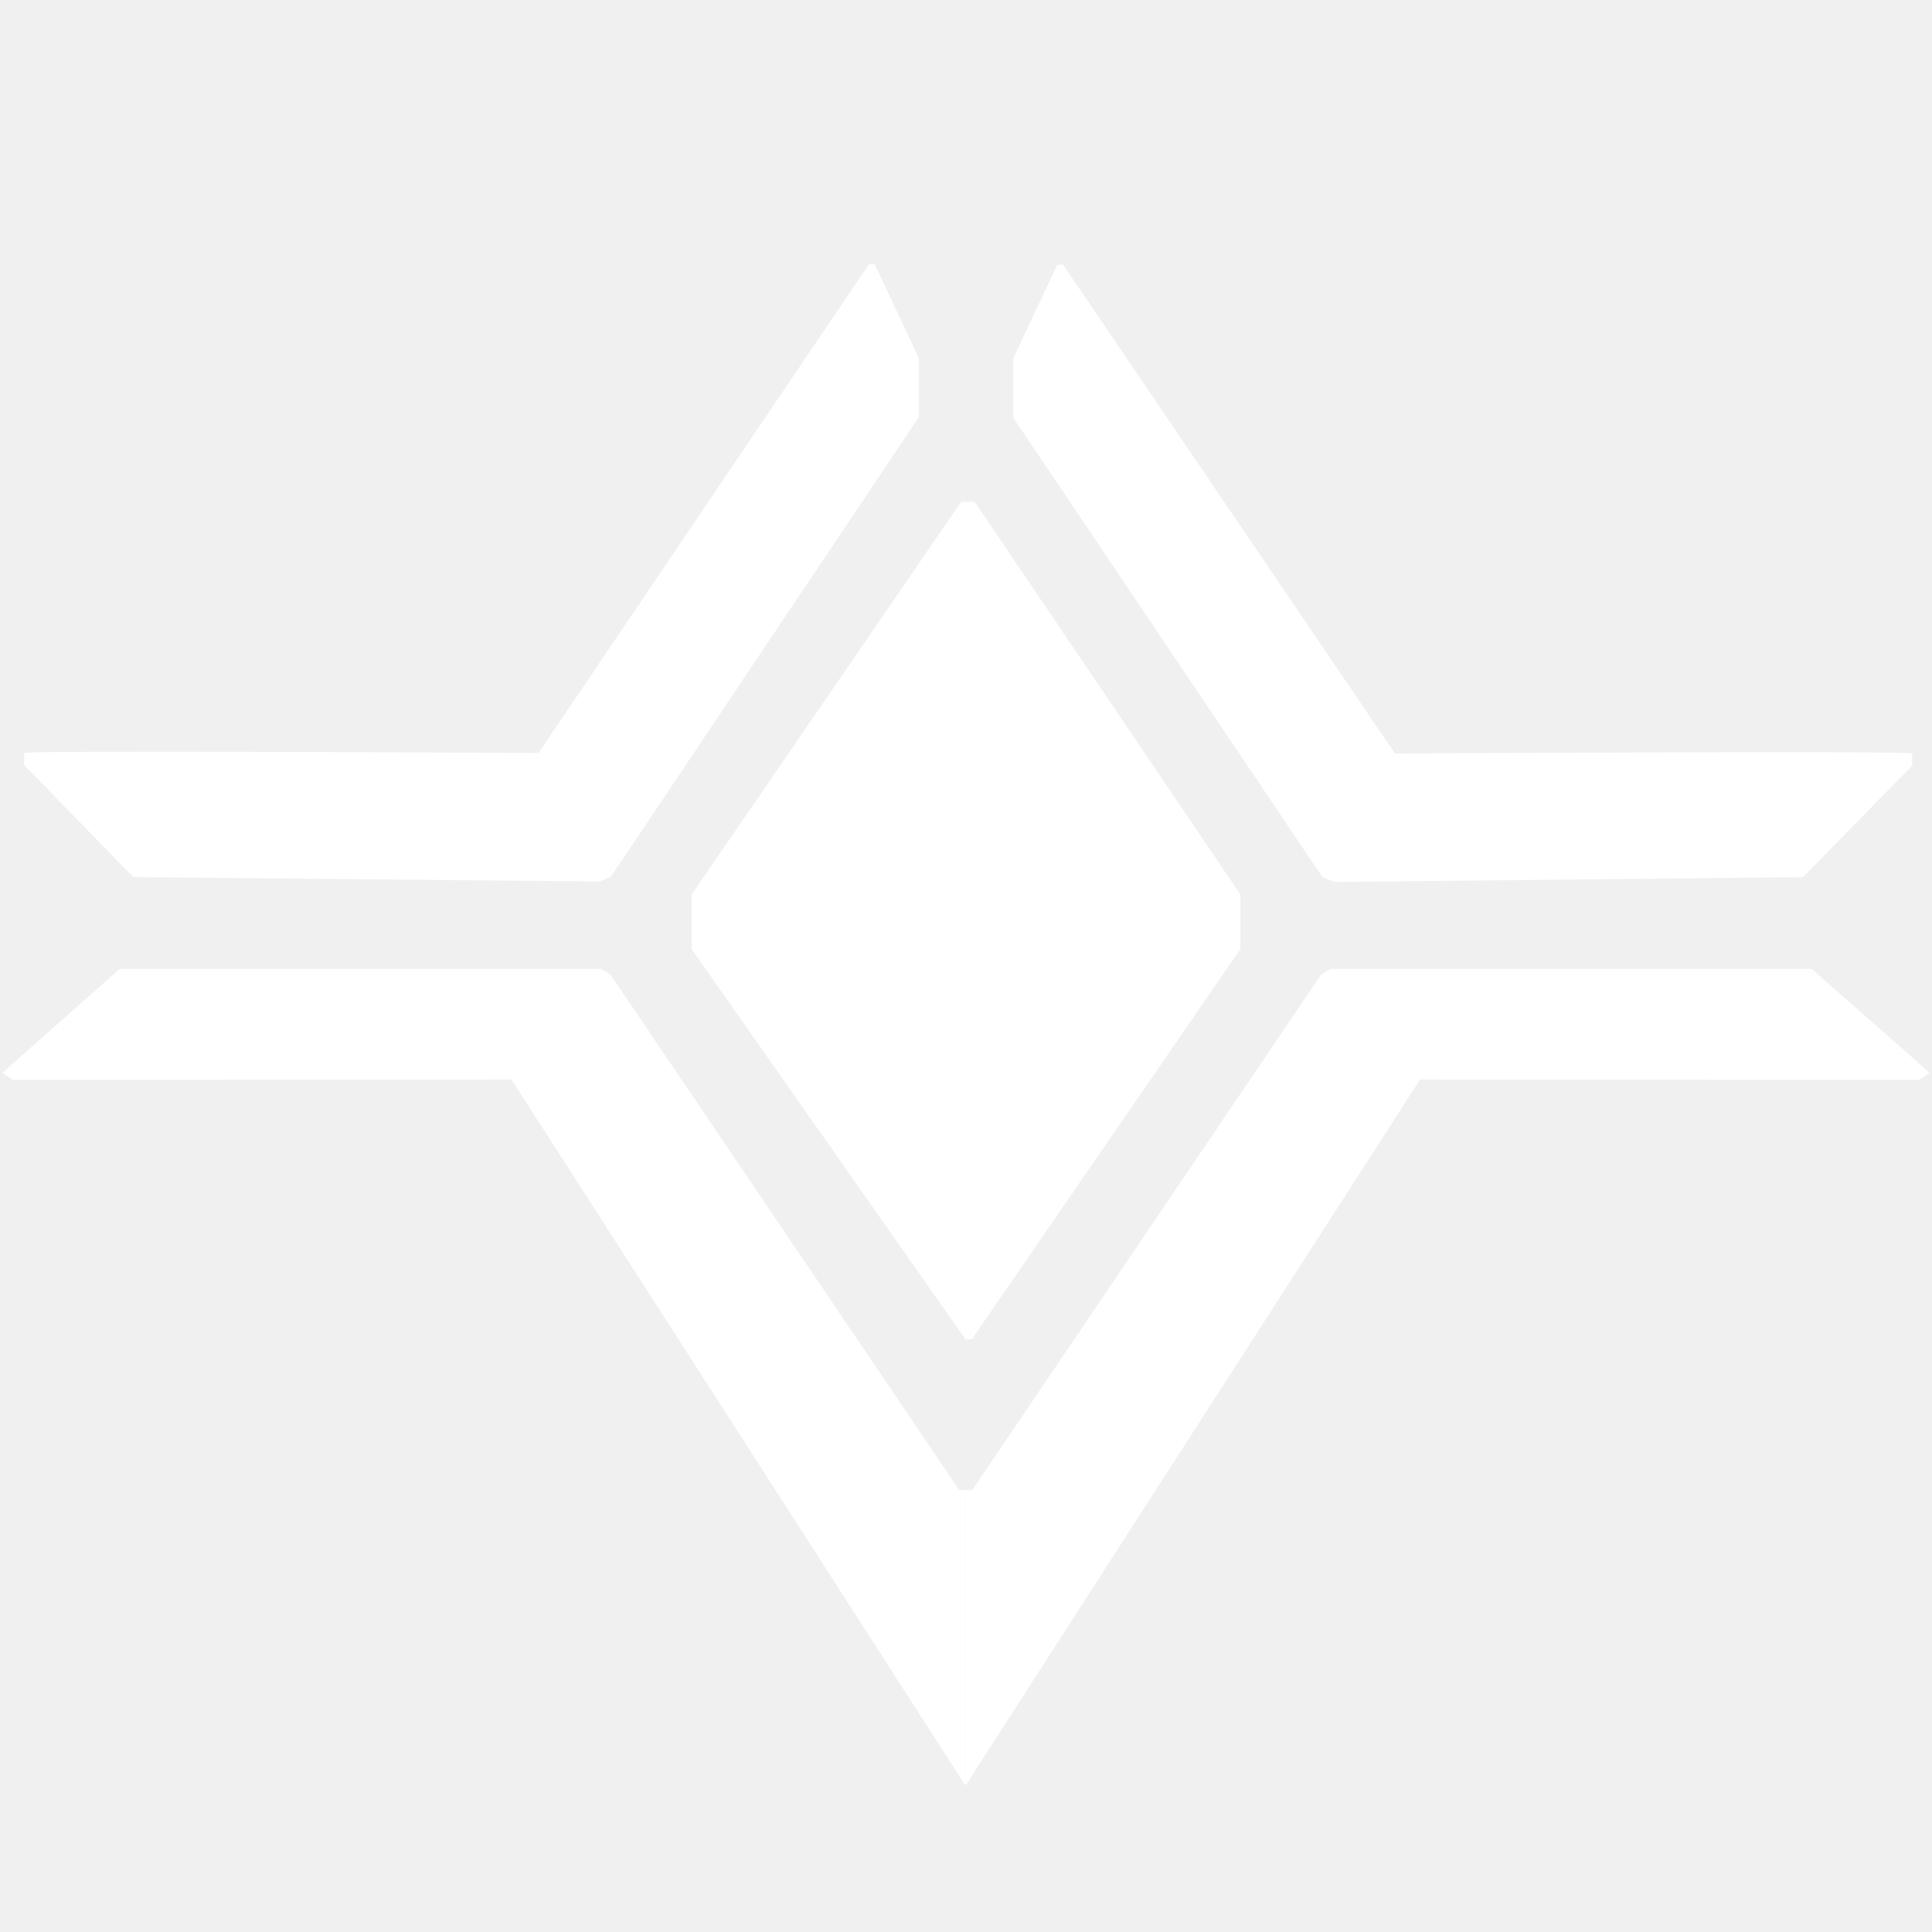
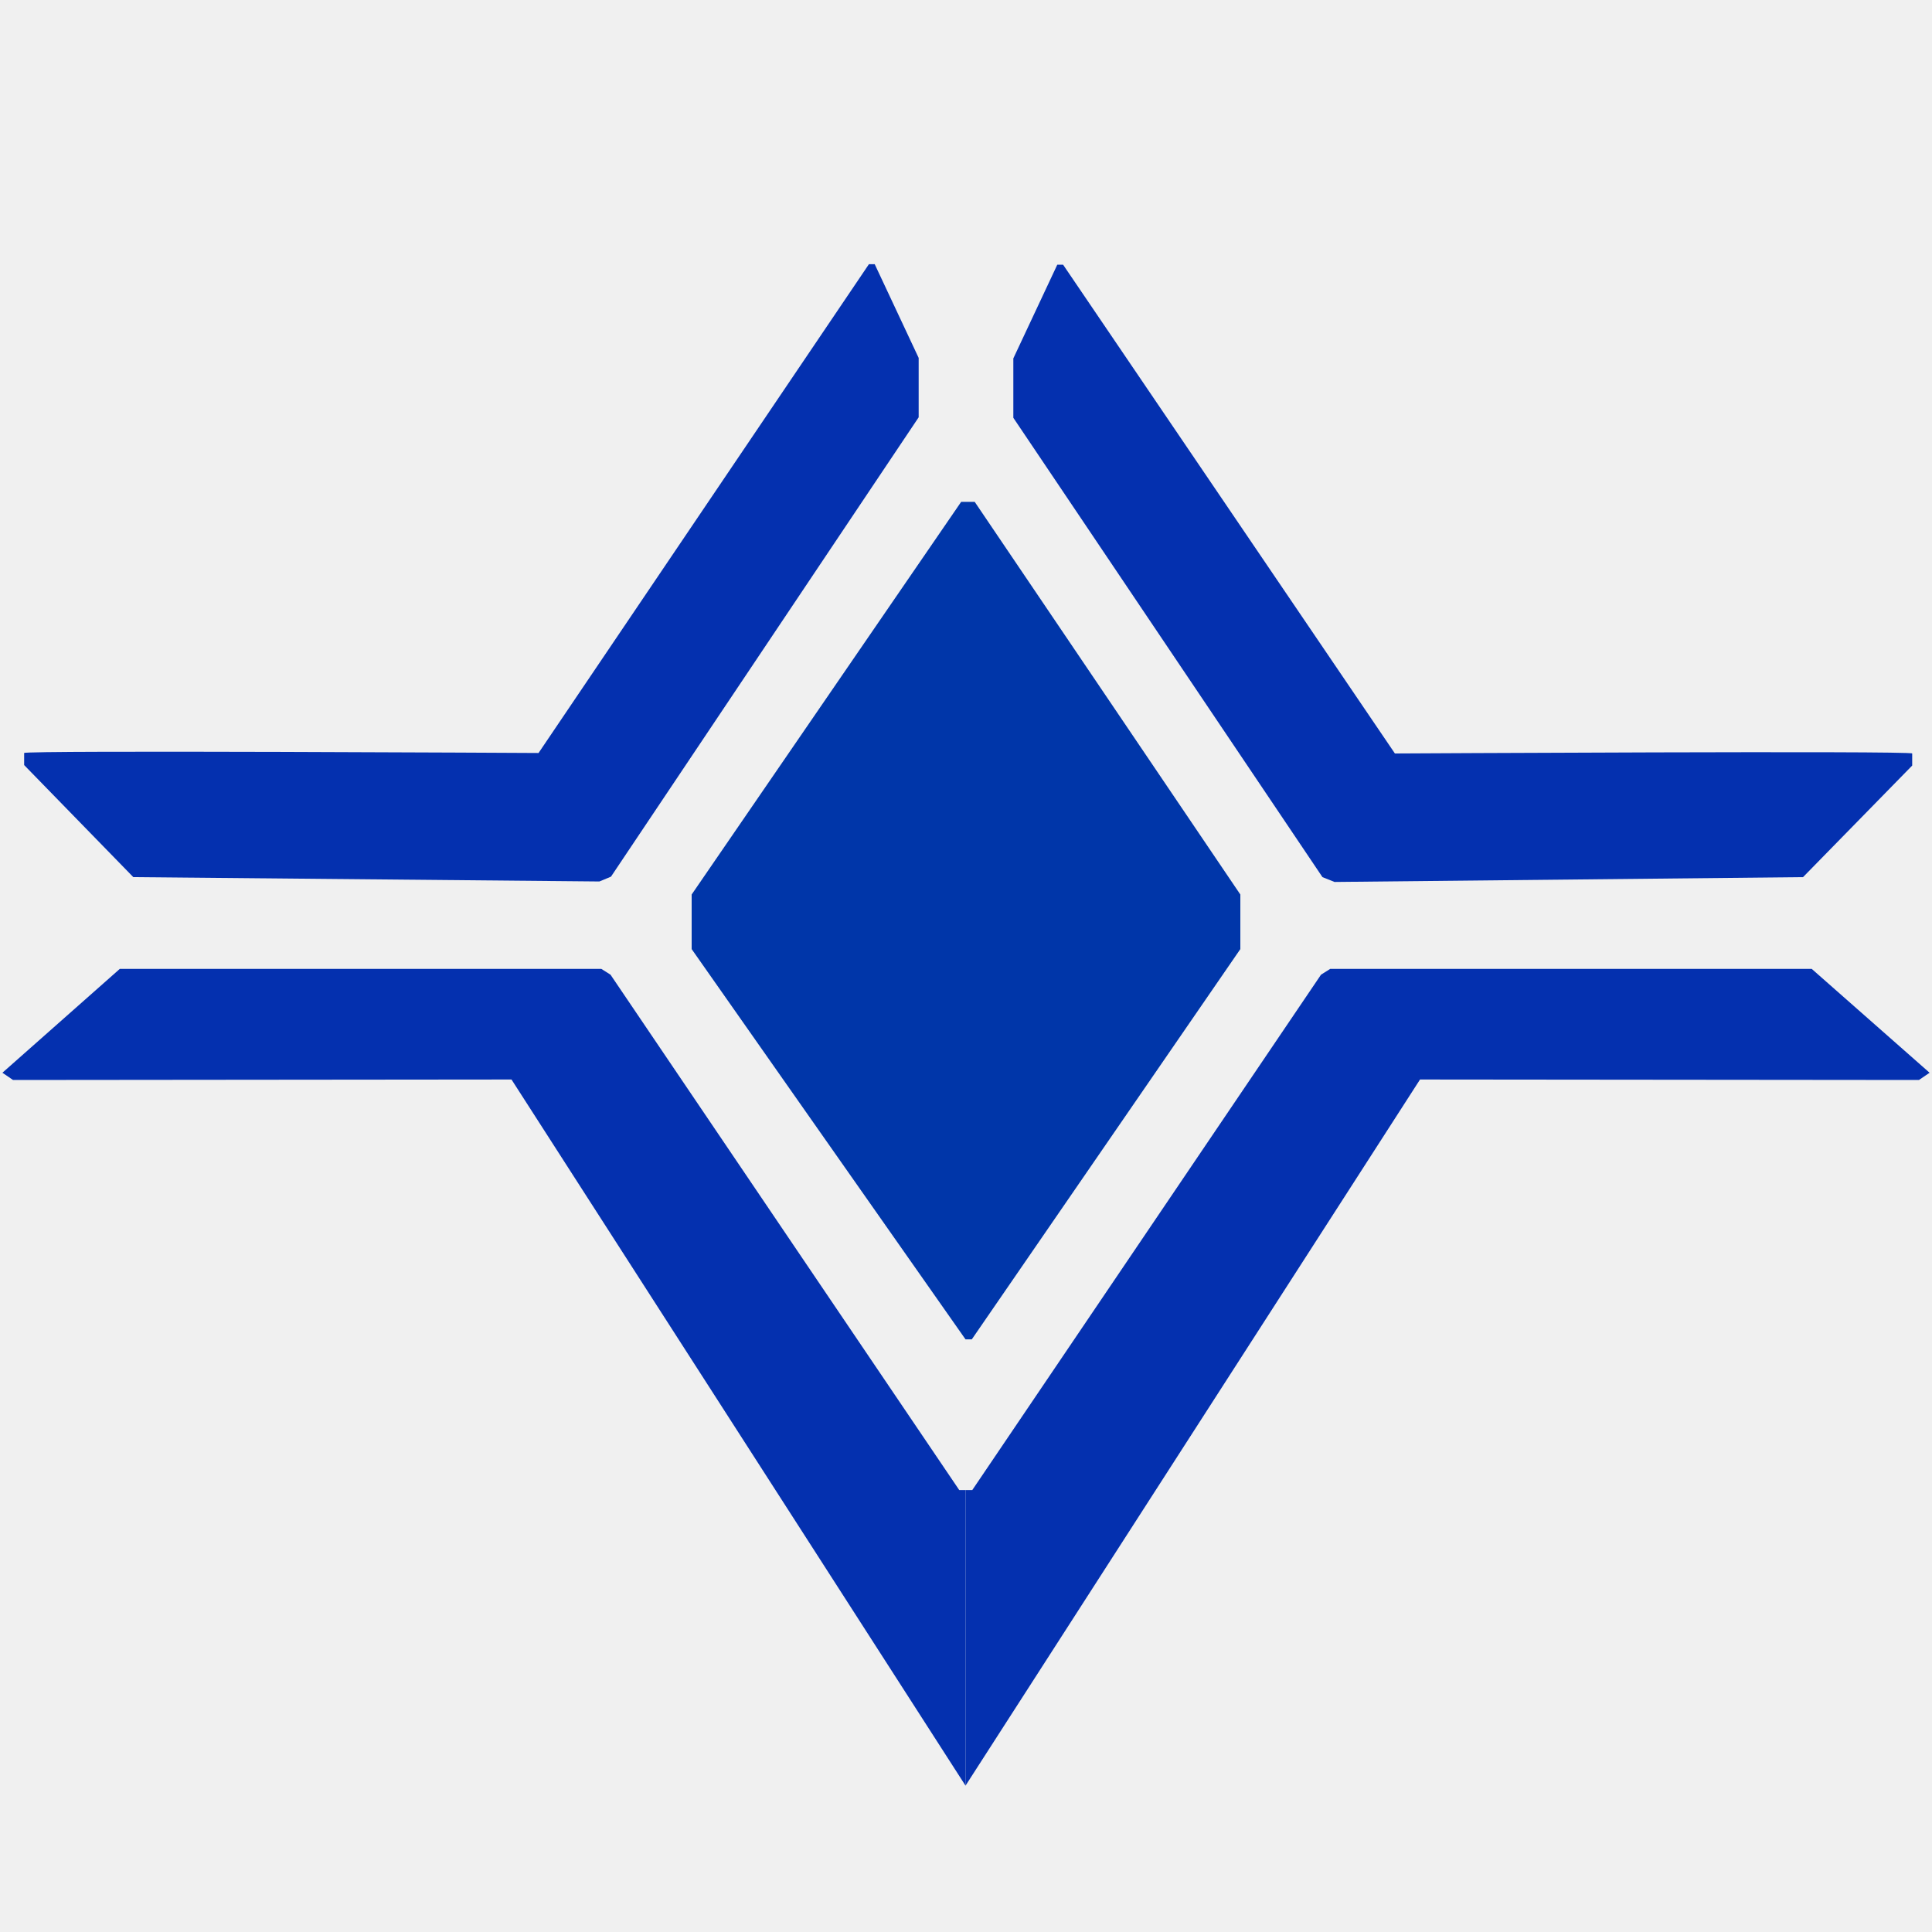
<svg xmlns="http://www.w3.org/2000/svg" version="1.1" id="Layer_1" x="0px" y="0px" viewBox="0 0 400 400" style="enable-background:new 0 0 400 400;" xml:space="preserve">
  <style type="text/css">
- 	.st0{fill:#FFFFFF;}
+  	.st0{fill:#0430aF;}
+ 	.st1{fill:#0036a9;}
</style>
  <path class="st0" d="M373.3,181.6l22.6-23.1c0,0,0-1.9,0-2.5s-107.1,0-107.1,0L220.1,54.8h-1.2l-9.1,19.4v12.3l64,95.1l2.5,1  L373.3,181.6z" />
  <path class="st0" d="M27.6,181.6L5,158.4c0,0,0-1.9,0-2.5s106.5,0,106.5,0l68.4-101.2h1.2l9.1,19.4v12.3l-63.7,95.1l-2.4,1  L27.6,181.6z" />
  <polygon class="st0" points="199.9,308.5 201.3,308.5 273.5,201.8 275.4,200.6 375.1,200.6 399.5,222.1 397.3,223.6 294,223.5   199.9,369.7 " />
  <polygon class="st0" points="199.9,308.5 198.6,308.5 126.4,201.8 124.5,200.6 24.8,200.6 0.5,222.1 2.7,223.6 105.9,223.5   199.9,369.7 " />
-   <polygon class="st0" points="143.2,185.2 199,103.9 201.8,103.9 256.8,185.2 256.8,196.5 201.2,277.3 199.9,277.3 143.2,196.5 " />
+   <polygon class="st1" points="143.2,185.2 199,103.9 201.8,103.9 256.8,185.2 256.8,196.5 201.2,277.3 199.9,277.3 143.2,196.5 " />
</svg>
